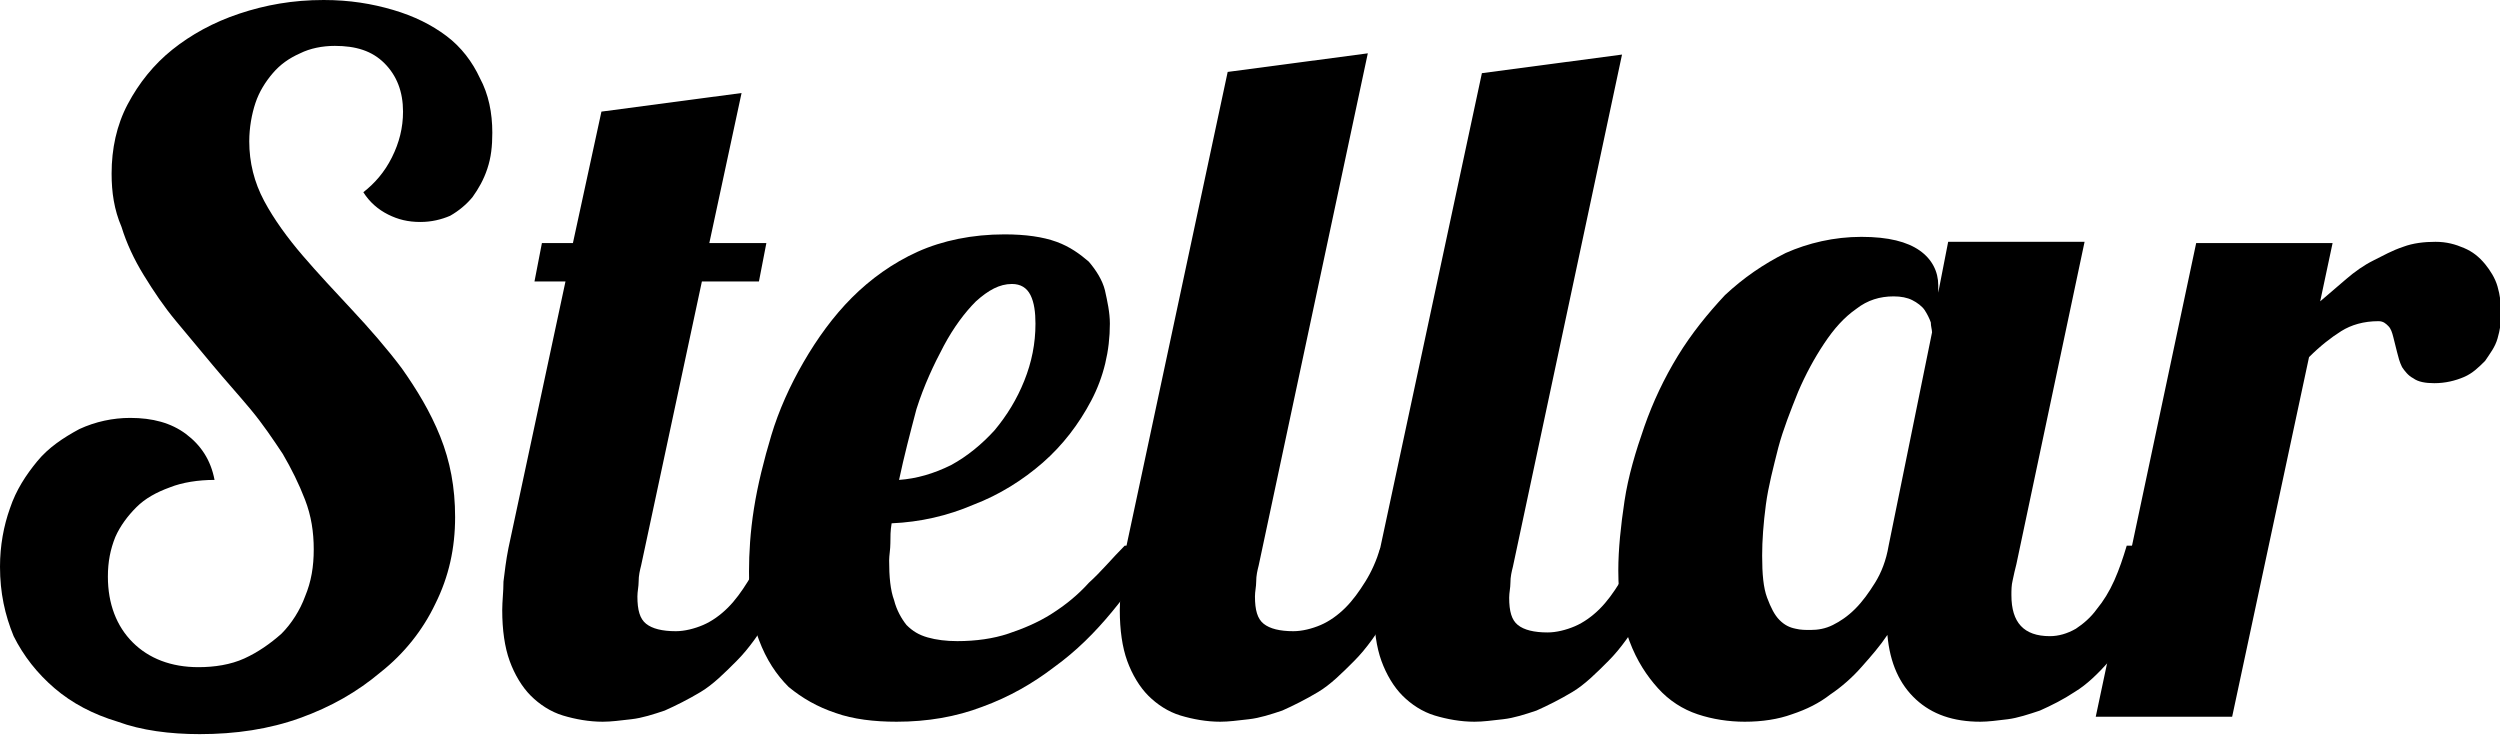
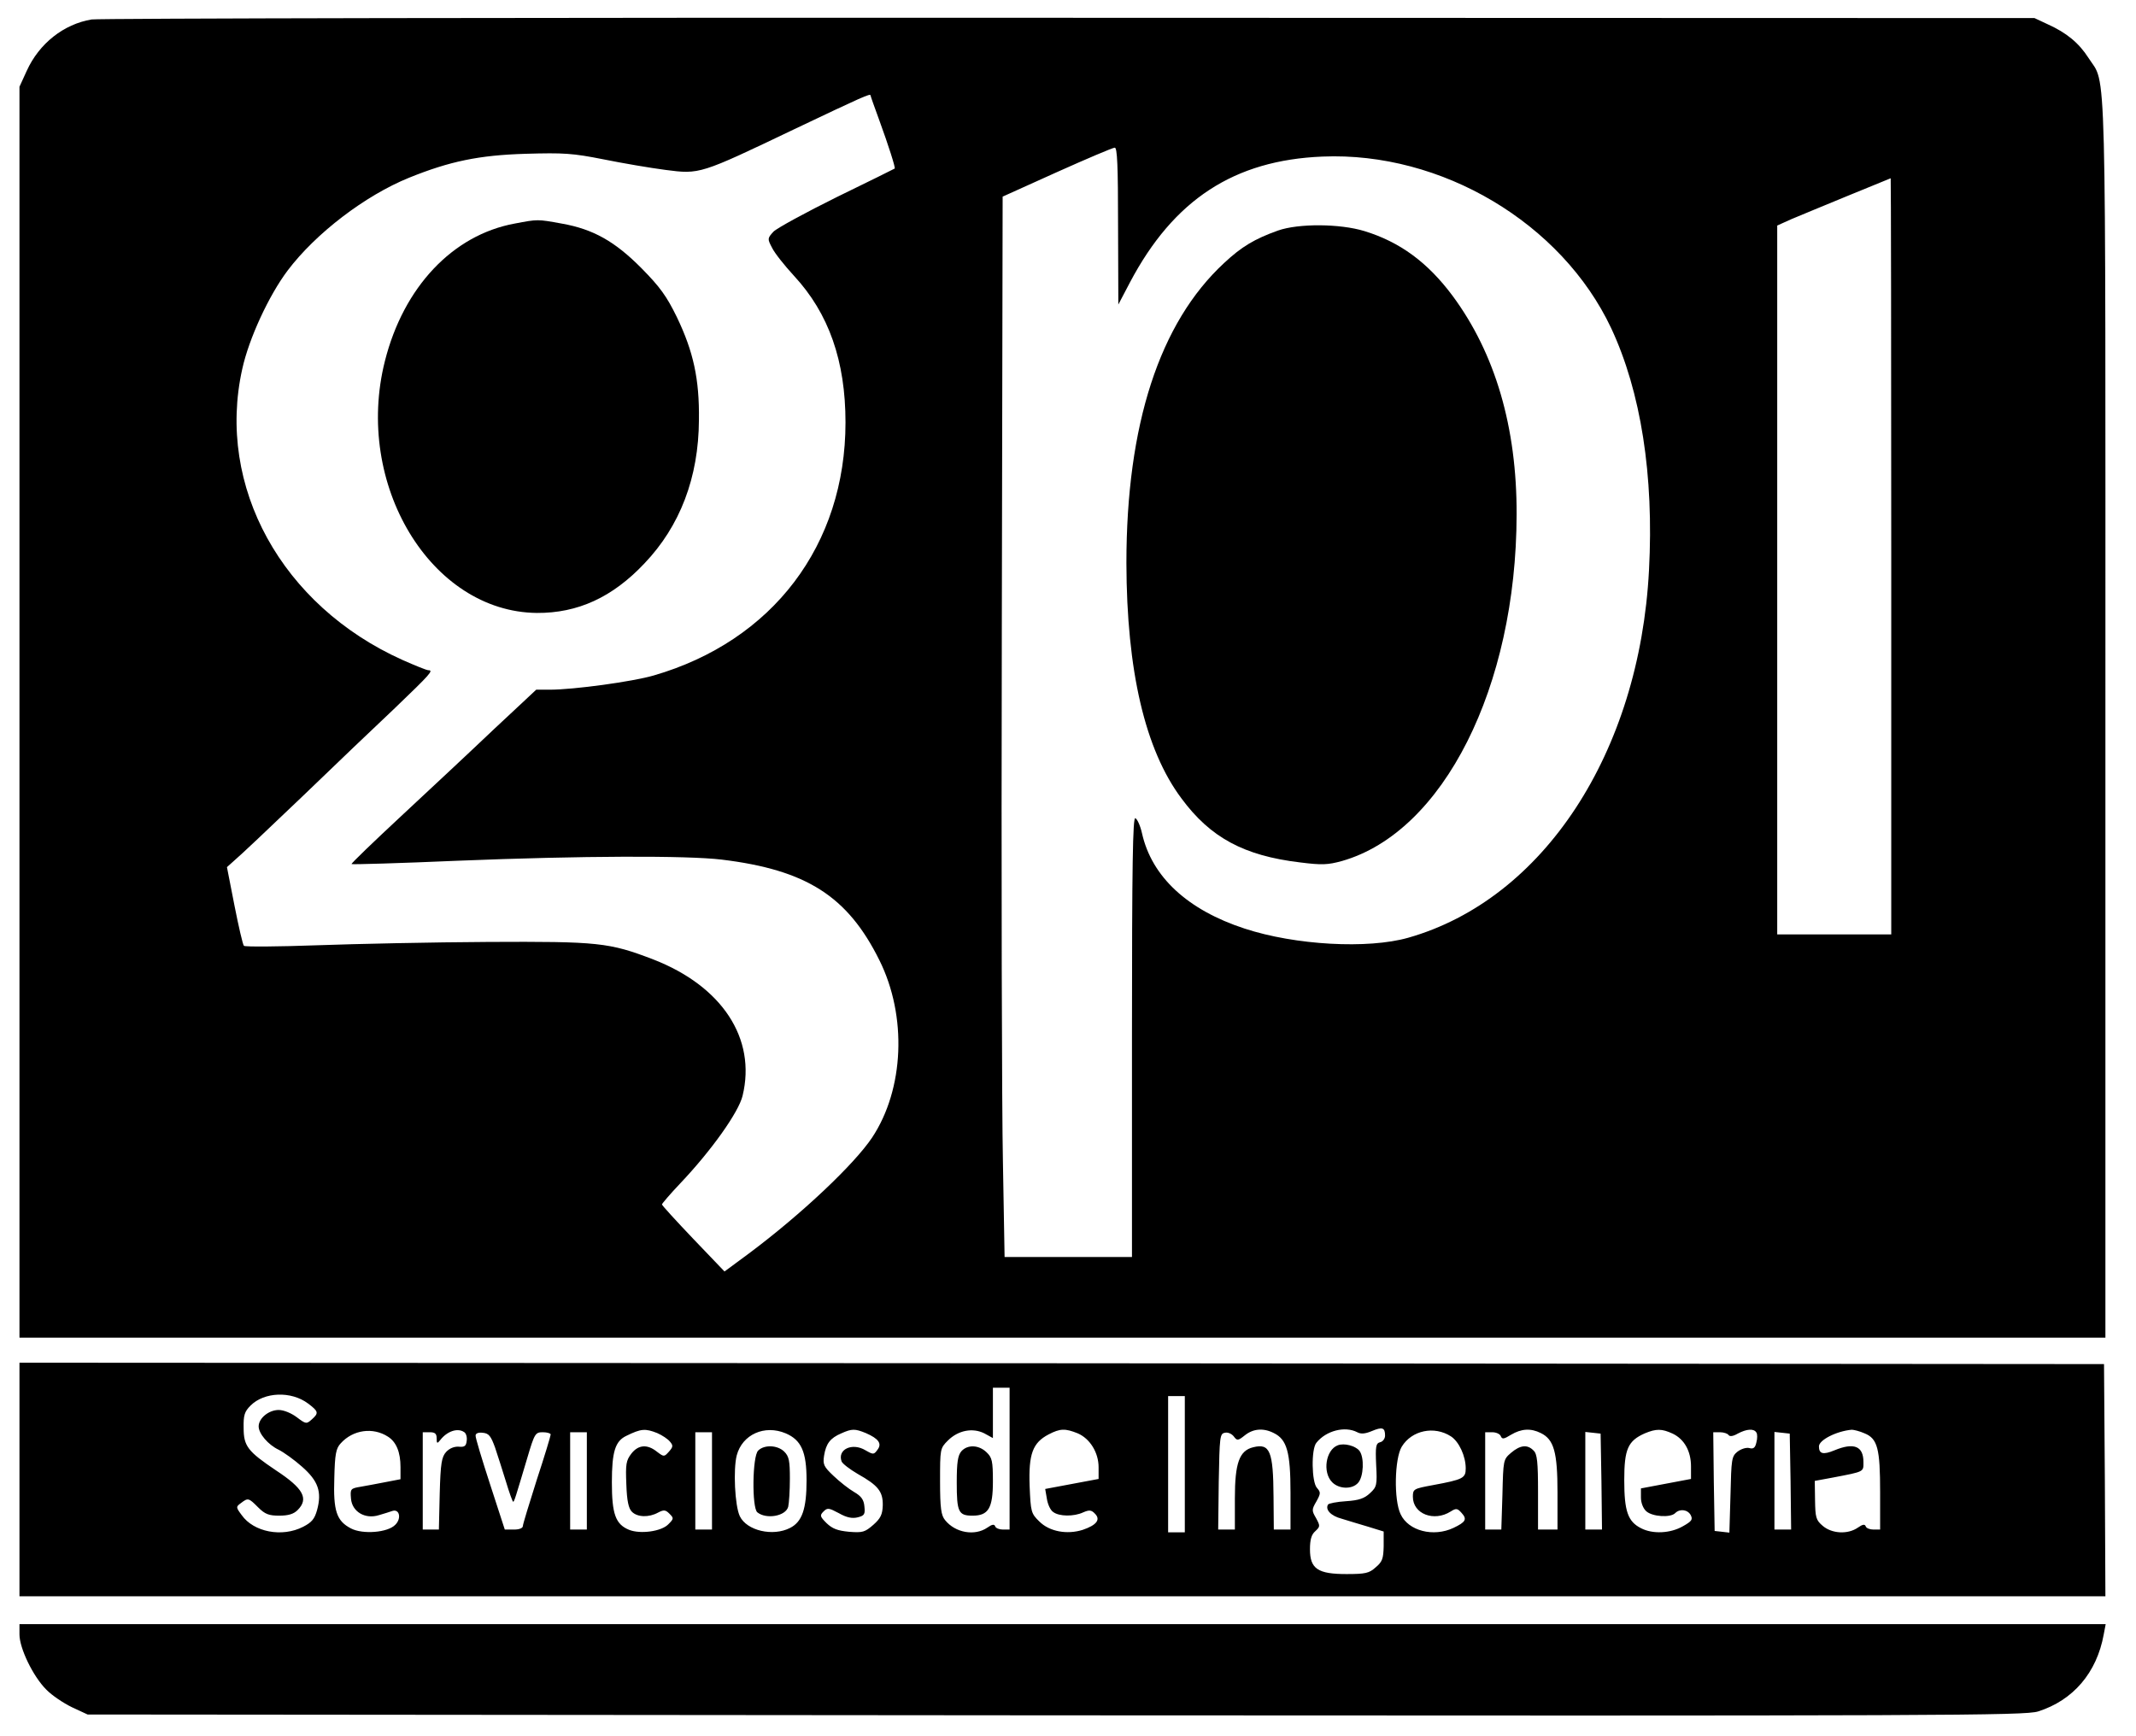
- <svg xmlns="http://www.w3.org/2000/svg" version="1.1" id="Layer_1" x="0px" y="0px" viewBox="0 0 201.6 59.2" style="enable-background:new 0 0 201.6 59.2;" xml:space="preserve">
-   <path d="M39.7,10.7c0,1.1-0.1,2-0.4,2.9c-0.3,0.9-0.7,1.6-1.2,2.3c-0.5,0.6-1.1,1.1-1.8,1.5c-0.7,0.3-1.5,0.5-2.4,0.5  c-1,0-1.8-0.2-2.6-0.6c-0.8-0.4-1.5-1-2-1.8c0.9-0.7,1.7-1.6,2.3-2.8c0.6-1.2,0.9-2.4,0.9-3.7c0-1.6-0.5-2.9-1.5-3.9  c-1-1-2.3-1.4-4-1.4c-1,0-2,0.2-2.8,0.6c-0.9,0.4-1.6,0.9-2.2,1.6c-0.6,0.7-1.1,1.5-1.4,2.4c-0.3,0.9-0.5,2-0.5,3.1  c0,1.7,0.4,3.3,1.2,4.8s1.9,3,3.1,4.4c1.2,1.4,2.6,2.9,4,4.4c1.4,1.5,2.8,3.1,4,4.7c1.2,1.7,2.3,3.5,3.1,5.5s1.2,4.1,1.2,6.5  c0,2.5-0.5,4.8-1.6,7c-1,2.1-2.5,4-4.4,5.5c-1.9,1.6-4,2.8-6.5,3.7c-2.5,0.9-5.2,1.3-8.1,1.3c-2.4,0-4.7-0.3-6.6-1  c-2-0.6-3.7-1.5-5.1-2.7c-1.4-1.2-2.5-2.6-3.3-4.2C0.4,49.6,0,47.8,0,45.7c0-1.7,0.3-3.3,0.8-4.7c0.5-1.5,1.3-2.7,2.2-3.8  c0.9-1.1,2.1-1.9,3.4-2.6c1.3-0.6,2.7-0.9,4.1-0.9c1.8,0,3.3,0.4,4.5,1.3c1.2,0.9,2,2.1,2.3,3.7c-1.3,0-2.6,0.2-3.6,0.6  c-1.1,0.4-2,0.9-2.7,1.6c-0.7,0.7-1.3,1.5-1.7,2.4c-0.4,1-0.6,2-0.6,3.2c0,2.2,0.7,4,2,5.3c1.3,1.3,3.1,2,5.3,2  c1.3,0,2.6-0.2,3.7-0.7c1.1-0.5,2.1-1.2,3-2c0.8-0.8,1.5-1.9,1.9-3c0.5-1.2,0.7-2.4,0.7-3.8c0-1.4-0.2-2.7-0.7-4  c-0.5-1.3-1.1-2.5-1.8-3.7c-0.8-1.2-1.6-2.4-2.6-3.6c-1-1.2-2-2.3-3-3.5c-1-1.2-2-2.4-3-3.6c-1-1.2-1.8-2.4-2.6-3.7  c-0.8-1.3-1.4-2.6-1.8-3.9C9.2,16.9,9,15.5,9,14c0-2,0.4-3.9,1.3-5.6c0.9-1.7,2.1-3.2,3.6-4.4c1.5-1.2,3.3-2.2,5.4-2.9  C21.4,0.4,23.6,0,26.1,0c2.1,0,3.9,0.3,5.6,0.8C33.4,1.3,34.8,2,36,2.9c1.2,0.9,2.1,2.1,2.7,3.4C39.4,7.6,39.7,9.1,39.7,10.7z" />
-   <path d="M64.6,44.1c-0.7,2.1-1.5,3.9-2.4,5.4c-0.9,1.5-1.8,2.8-2.8,3.8c-1,1-1.9,1.9-2.9,2.5c-1,0.6-2,1.1-2.9,1.5  c-0.9,0.3-1.8,0.6-2.7,0.7c-0.9,0.1-1.6,0.2-2.3,0.2c-1.1,0-2.2-0.2-3.2-0.5c-1-0.3-1.9-0.9-2.6-1.6c-0.7-0.7-1.3-1.7-1.7-2.8  c-0.4-1.1-0.6-2.5-0.6-4.1c0-0.7,0.1-1.5,0.1-2.3c0.1-0.8,0.2-1.7,0.4-2.7l4.6-21.5h-2.5l0.6-3.1h2.5L48.5,9l11.3-1.5l-2.6,12.1h4.6  l-0.6,3.1h-4.6l-4.9,22.9c-0.1,0.4-0.2,0.8-0.2,1.3c0,0.4-0.1,0.8-0.1,1.2c0,1.1,0.2,1.8,0.7,2.2c0.5,0.4,1.3,0.6,2.4,0.6  c0.7,0,1.5-0.2,2.2-0.5c0.7-0.3,1.4-0.8,2-1.4c0.6-0.6,1.1-1.3,1.6-2.1c0.5-0.8,0.9-1.7,1.2-2.7H64.6z" />
-   <path d="M93.4,44.1c-1.1,1.8-2.3,3.5-3.7,5.2c-1.4,1.7-2.9,3.2-4.7,4.5c-1.7,1.3-3.6,2.4-5.8,3.2c-2.1,0.8-4.4,1.2-6.9,1.2  c-1.8,0-3.5-0.2-4.9-0.7c-1.5-0.5-2.7-1.2-3.8-2.1c-1-1-1.8-2.2-2.4-3.8c-0.6-1.5-0.8-3.4-0.8-5.5c0-1.5,0.1-3.2,0.4-5.1  c0.3-1.9,0.8-3.9,1.4-5.9c0.6-2,1.5-4,2.6-5.9c1.1-1.9,2.4-3.7,3.9-5.2c1.5-1.5,3.3-2.8,5.3-3.7c2-0.9,4.4-1.4,7-1.4  c1.7,0,3.1,0.2,4.2,0.6c1.1,0.4,1.9,1,2.6,1.6c0.6,0.7,1.1,1.5,1.3,2.3c0.2,0.9,0.4,1.8,0.4,2.7c0,2.2-0.5,4.3-1.5,6.2  c-1,1.9-2.3,3.6-3.9,5c-1.6,1.4-3.5,2.6-5.6,3.4c-2.1,0.9-4.3,1.4-6.6,1.5c-0.1,0.6-0.1,1.1-0.1,1.6c0,0.5-0.1,1-0.1,1.4  c0,1.3,0.1,2.4,0.4,3.2c0.2,0.8,0.6,1.5,1,2c0.5,0.5,1,0.8,1.7,1c0.7,0.2,1.5,0.3,2.4,0.3c1.5,0,2.9-0.2,4.1-0.6  c1.2-0.4,2.4-0.9,3.5-1.6c1.1-0.7,2.1-1.5,3-2.5c1-0.9,1.9-2,2.9-3H93.4z M72.5,38.7c1.4-0.1,2.8-0.5,4.2-1.2  c1.3-0.7,2.5-1.7,3.5-2.8c1-1.2,1.8-2.5,2.4-4c0.6-1.5,0.9-3,0.9-4.6c0-0.9-0.1-1.7-0.4-2.3c-0.3-0.6-0.8-0.9-1.5-0.9  c-1,0-1.9,0.5-2.9,1.4c-0.9,0.9-1.8,2.1-2.6,3.6c-0.8,1.5-1.6,3.2-2.2,5.1C73.4,34.9,72.9,36.8,72.5,38.7z" />
-   <path d="M114.4,44.1c-0.7,2.1-1.5,3.9-2.4,5.4c-0.9,1.5-1.8,2.8-2.8,3.8c-1,1-1.9,1.9-2.9,2.5c-1,0.6-2,1.1-2.9,1.5  c-0.9,0.3-1.8,0.6-2.7,0.7c-0.9,0.1-1.6,0.2-2.3,0.2c-1.1,0-2.2-0.2-3.2-0.5c-1-0.3-1.9-0.9-2.6-1.6c-0.7-0.7-1.3-1.7-1.7-2.8  c-0.4-1.1-0.6-2.5-0.6-4.1c0-0.7,0.1-1.5,0.1-2.3c0.1-0.8,0.2-1.7,0.4-2.7L99,5.8l11.3-1.5l-8.8,41.3c-0.1,0.4-0.2,0.8-0.2,1.3  c0,0.4-0.1,0.8-0.1,1.2c0,1.1,0.2,1.8,0.7,2.2c0.5,0.4,1.3,0.6,2.4,0.6c0.7,0,1.5-0.2,2.2-0.5c0.7-0.3,1.4-0.8,2-1.4  s1.1-1.3,1.6-2.1c0.5-0.8,0.9-1.7,1.2-2.7H114.4z" />
-   <path d="M134.9,44.1c-0.7,2.1-1.5,3.9-2.4,5.4c-0.9,1.5-1.8,2.8-2.8,3.8c-1,1-1.9,1.9-2.9,2.5c-1,0.6-2,1.1-2.9,1.5  c-0.9,0.3-1.8,0.6-2.7,0.7c-0.9,0.1-1.6,0.2-2.3,0.2c-1.1,0-2.2-0.2-3.2-0.5c-1-0.3-1.9-0.9-2.6-1.6c-0.7-0.7-1.3-1.7-1.7-2.8  c-0.4-1.1-0.6-2.5-0.6-4.1c0-0.7,0.1-1.5,0.1-2.3c0.1-0.8,0.2-1.7,0.4-2.7l8.2-38.3l11.3-1.5l-8.8,41.3c-0.1,0.4-0.2,0.8-0.2,1.3  c0,0.4-0.1,0.8-0.1,1.2c0,1.1,0.2,1.8,0.7,2.2c0.5,0.4,1.3,0.6,2.4,0.6c0.7,0,1.5-0.2,2.2-0.5c0.7-0.3,1.4-0.8,2-1.4  c0.6-0.6,1.1-1.3,1.6-2.1c0.5-0.8,0.9-1.7,1.2-2.7H134.9z" />
-   <path d="M175.1,44.1c-0.7,2.1-1.5,3.9-2.4,5.4c-0.8,1.5-1.7,2.8-2.6,3.8c-0.9,1-1.8,1.9-2.8,2.5c-0.9,0.6-1.9,1.1-2.8,1.5  c-0.9,0.3-1.8,0.6-2.6,0.7c-0.8,0.1-1.6,0.2-2.2,0.2c-2.2,0-3.9-0.6-5.2-1.8c-1.3-1.2-2.1-2.9-2.3-5.2c-0.6,0.9-1.3,1.7-2.1,2.6  c-0.7,0.8-1.6,1.6-2.5,2.2c-0.9,0.7-1.9,1.2-3.1,1.6c-1.1,0.4-2.4,0.6-3.8,0.6c-1.3,0-2.6-0.2-3.8-0.6c-1.2-0.4-2.3-1.1-3.2-2.1  c-0.9-1-1.7-2.2-2.3-3.8c-0.6-1.6-0.9-3.5-0.9-5.7c0-1.7,0.2-3.6,0.5-5.6c0.3-2,0.9-4,1.6-6c0.7-2,1.6-3.9,2.7-5.7  c1.1-1.8,2.4-3.4,3.8-4.9c1.5-1.4,3.1-2.5,4.9-3.4c1.8-0.8,3.9-1.3,6.1-1.3c2.2,0,3.7,0.4,4.7,1.1c1,0.7,1.5,1.7,1.5,2.8v0.6  l0.8-4.1h11l-5.5,26c-0.1,0.4-0.2,0.8-0.3,1.3c-0.1,0.4-0.1,0.8-0.1,1.2c0,2.2,1,3.3,3.1,3.3c0.7,0,1.4-0.2,2.1-0.6  c0.6-0.4,1.2-0.9,1.7-1.6c0.5-0.6,1-1.4,1.4-2.3c0.4-0.9,0.7-1.8,1-2.8H175.1z M155.8,26.8c0-0.2-0.1-0.5-0.1-0.8  c-0.1-0.3-0.3-0.7-0.5-1c-0.2-0.3-0.6-0.6-1-0.8c-0.4-0.2-0.9-0.3-1.5-0.3c-1.1,0-2.1,0.3-3,1c-1,0.7-1.8,1.6-2.6,2.8  c-0.8,1.2-1.5,2.5-2.1,3.9c-0.6,1.5-1.2,3-1.6,4.5c-0.4,1.6-0.8,3.1-1,4.6c-0.2,1.5-0.3,2.9-0.3,4.1c0,1.5,0.1,2.6,0.4,3.4  c0.3,0.8,0.6,1.4,1,1.8c0.4,0.4,0.8,0.6,1.3,0.7c0.4,0.1,0.8,0.1,1.2,0.1c0.6,0,1.2-0.1,1.8-0.4c0.6-0.3,1.2-0.7,1.8-1.3  c0.6-0.6,1.1-1.3,1.6-2.1c0.5-0.8,0.9-1.8,1.1-3L155.8,26.8z" />
-   <path d="M169,57.8l8.1-38.2h11l-1,4.7c0.7-0.6,1.4-1.2,2.1-1.8c0.7-0.6,1.4-1.1,2.2-1.5c0.8-0.4,1.5-0.8,2.4-1.1  c0.8-0.3,1.7-0.4,2.6-0.4c0.9,0,1.6,0.2,2.3,0.5c0.7,0.3,1.2,0.7,1.7,1.3c0.4,0.5,0.8,1.1,1,1.8c0.2,0.7,0.3,1.4,0.3,2.2  c0,0.7-0.1,1.3-0.3,2c-0.2,0.7-0.6,1.2-1,1.8c-0.5,0.5-1,1-1.7,1.3c-0.7,0.3-1.5,0.5-2.4,0.5c-0.7,0-1.3-0.1-1.7-0.4  c-0.4-0.2-0.7-0.6-0.9-0.9c-0.2-0.4-0.3-0.8-0.4-1.2c-0.1-0.4-0.2-0.8-0.3-1.2c-0.1-0.4-0.2-0.7-0.4-0.9c-0.2-0.2-0.4-0.4-0.8-0.4  c-1.2,0-2.2,0.3-3,0.8c-0.8,0.5-1.7,1.2-2.6,2.1L180,57.8H169z" />
+ <svg xmlns="http://www.w3.org/2000/svg" version="1.0" width="768pt" height="624pt" viewBox="0 0 768 624" preserveAspectRatio="xMidYMid meet">
+   <g transform="translate(0,624) scale(0.1,-0.1)" fill="#000000" stroke="none">
+     <path d="M329 6170 c-100 -17 -188 -86 -233 -185 l-26 -57 0 -2249 0 -2249 3750 0 3750 0 0 2223 c0 2452 5 2275 -61 2379 -34 53 -78 90 -147 121 l-47 22 -3470 1 c-1909 1 -3491 -2 -3516 -6z m2801 -273 c0 -2 14 -42 31 -88 34 -93 59 -172 56 -175 -1 -1 -94 -47 -207 -102 -113 -56 -216 -112 -229 -125 -22 -24 -22 -26 -5 -58 9 -19 45 -64 79 -101 125 -135 185 -306 185 -527 0 -441 -262 -786 -690 -910 -76 -22 -286 -51 -374 -51 l-48 0 -152 -142 c-83 -79 -233 -219 -333 -312 -101 -94 -181 -171 -179 -173 2 -2 174 3 382 12 447 18 824 19 949 4 305 -37 453 -132 567 -362 100 -201 89 -463 -26 -637 -64 -96 -253 -275 -443 -417 l-88 -65 -112 117 c-62 65 -113 121 -113 124 0 3 30 38 66 76 112 118 210 256 224 315 50 206 -74 394 -321 490 -159 61 -197 65 -594 63 -198 -1 -475 -7 -615 -12 -140 -5 -258 -6 -263 -2 -4 4 -19 69 -34 145 l-27 138 29 26 c17 14 124 115 240 226 115 111 266 255 335 320 128 123 140 136 120 136 -6 0 -48 17 -93 37 -434 195 -670 624 -576 1046 24 110 96 265 163 354 101 134 279 270 437 334 146 59 251 81 419 86 137 4 169 2 280 -20 69 -14 169 -31 223 -38 123 -16 123 -16 462 146 246 117 275 130 275 122z m890 -469 l1 -283 42 80 c157 297 374 439 692 452 428 18 860 -239 1038 -617 107 -229 154 -529 136 -870 -34 -657 -380 -1184 -866 -1322 -145 -41 -405 -27 -588 33 -205 67 -334 186 -369 343 -6 27 -17 51 -24 54 -9 3 -12 -161 -12 -787 l0 -791 -229 0 -229 0 -6 343 c-4 188 -6 1046 -4 1906 l3 1564 195 88 c107 48 201 88 208 88 9 1 12 -62 12 -281z m2780 -1188 l0 -1360 -205 0 -205 0 0 1275 0 1274 51 23 c29 12 120 50 203 84 83 34 152 62 154 63 1 0 2 -611 2 -1359z" />
+     <path d="M1850 5436 c-222 -41 -399 -228 -466 -494 -112 -443 165 -902 546 -906 147 -1 272 56 387 178 128 134 195 309 196 516 2 147 -20 246 -79 369 -37 76 -61 109 -127 176 -96 97 -174 141 -287 161 -88 16 -86 16 -170 0z" />
+     <path d="M4595 5411 c-84 -30 -131 -58 -194 -117 -232 -215 -351 -581 -351 -1079 1 -387 67 -671 198 -846 104 -141 225 -206 426 -230 79 -10 100 -9 151 5 365 104 627 626 628 1246 1 314 -77 579 -230 786 -90 121 -190 194 -317 233 -88 27 -237 28 -311 2z" />
+     <path d="M70 920 l0 -420 3750 0 3750 0 -2 418 -3 417 -3747 3 -3748 2 0 -420z m3560 75 l0 -255 -24 0 c-13 0 -26 5 -28 12 -3 8 -11 7 -28 -5 -45 -31 -115 -19 -152 27 -14 17 -18 42 -18 139 0 117 0 119 28 147 37 37 89 47 131 26 l31 -17 0 91 0 90 30 0 30 0 0 -255z m-2522 198 c37 -28 39 -34 13 -57 -19 -17 -21 -17 -54 8 -20 15 -47 26 -65 26 -36 0 -72 -30 -72 -59 0 -26 34 -66 72 -84 18 -9 56 -36 84 -61 58 -51 72 -90 54 -156 -9 -32 -19 -44 -50 -60 -76 -39 -178 -19 -221 42 -21 28 -21 30 -3 43 26 20 28 19 62 -15 25 -25 39 -30 76 -30 33 0 52 6 66 20 41 41 21 78 -78 143 -101 68 -116 87 -116 152 -1 46 3 59 25 81 49 49 146 53 207 7z m3152 -218 l0 -245 -30 0 -30 0 0 245 0 245 30 0 30 0 0 -245z m720 103 c0 -11 -8 -22 -18 -24 -15 -4 -17 -15 -14 -82 4 -72 2 -79 -22 -101 -20 -19 -40 -26 -86 -29 -33 -2 -63 -8 -65 -12 -11 -18 10 -41 49 -51 22 -7 66 -20 96 -29 l55 -17 0 -53 c-1 -45 -5 -56 -29 -76 -23 -21 -37 -24 -105 -24 -103 0 -131 19 -131 89 0 34 5 53 19 65 18 17 18 19 3 47 -16 27 -16 31 1 60 16 29 16 33 2 49 -19 21 -21 139 -2 162 35 44 103 61 147 38 13 -7 28 -6 52 4 38 16 48 13 48 -16z m-3585 -4 c30 -19 45 -56 45 -109 l0 -44 -52 -10 c-29 -6 -70 -13 -91 -17 -37 -6 -38 -8 -35 -43 4 -47 51 -75 101 -59 18 5 39 12 48 15 26 8 33 -28 10 -50 -27 -28 -117 -35 -159 -13 -52 27 -64 63 -60 181 2 86 6 107 23 125 44 49 116 59 170 24z m273 17 c8 -4 12 -19 10 -32 -2 -19 -8 -23 -29 -21 -16 1 -33 -6 -45 -19 -16 -18 -20 -40 -23 -150 l-3 -129 -29 0 -29 0 0 175 0 175 25 0 c19 0 25 -5 25 -22 0 -19 2 -20 13 -6 25 32 62 44 85 29z m695 -4 c18 -8 38 -21 46 -31 12 -14 11 -19 -4 -36 -17 -19 -18 -19 -43 0 -35 28 -67 25 -92 -7 -19 -25 -21 -38 -18 -110 2 -60 8 -87 20 -99 20 -20 61 -21 94 -3 21 11 27 10 41 -4 16 -16 16 -18 -4 -38 -25 -26 -101 -36 -141 -20 -49 20 -62 57 -62 171 0 110 12 148 52 167 53 26 68 27 111 10z m462 -1 c56 -24 75 -66 75 -169 0 -103 -16 -149 -59 -171 -62 -32 -156 -10 -181 42 -18 38 -24 169 -11 219 20 75 100 111 176 79z m288 1 c46 -20 59 -38 42 -60 -13 -18 -15 -18 -43 -2 -48 29 -102 3 -86 -40 3 -8 29 -28 58 -45 73 -41 91 -63 90 -113 -1 -33 -8 -47 -34 -70 -30 -26 -38 -29 -87 -25 -42 4 -60 11 -81 31 -24 24 -25 28 -11 42 14 14 19 13 55 -6 28 -16 48 -20 68 -15 24 6 27 11 24 39 -2 24 -11 37 -37 52 -19 11 -52 37 -74 58 -35 33 -39 41 -34 73 7 43 22 63 62 80 38 17 49 17 88 1z m762 -1 c44 -19 75 -69 75 -122 l0 -42 -96 -18 -96 -18 6 -35 c3 -20 13 -42 23 -48 21 -16 74 -17 108 -1 21 9 29 9 42 -5 21 -21 6 -41 -44 -58 -57 -18 -120 -6 -156 30 -30 29 -31 35 -35 128 -4 115 11 155 68 185 42 22 60 22 105 4z m705 1 c47 -23 60 -68 60 -214 l0 -133 -30 0 -30 0 -1 118 c-1 164 -13 193 -73 178 -50 -12 -66 -57 -66 -183 l0 -113 -30 0 -30 0 2 172 c3 162 4 173 22 176 11 3 25 -4 32 -13 12 -16 15 -16 40 4 30 24 67 27 104 8z m637 -12 c29 -19 53 -71 53 -115 0 -35 -9 -40 -117 -60 -70 -13 -73 -14 -73 -42 0 -62 76 -91 136 -53 19 12 24 12 39 -5 21 -23 15 -33 -29 -54 -72 -34 -162 -11 -190 49 -25 51 -22 200 4 243 36 59 117 76 177 37z m323 12 c47 -23 60 -68 60 -214 l0 -133 -35 0 -35 0 0 134 c0 109 -3 138 -16 150 -22 23 -48 20 -81 -8 -28 -24 -28 -26 -31 -150 l-4 -126 -29 0 -29 0 0 175 0 175 25 0 c14 0 28 -6 31 -14 5 -12 11 -11 37 5 37 22 71 24 107 6z m474 -2 c42 -20 66 -63 66 -118 l0 -45 -90 -17 -90 -17 0 -33 c0 -19 8 -39 19 -49 22 -20 87 -24 104 -7 17 17 45 13 56 -7 8 -16 4 -22 -28 -40 -45 -26 -109 -29 -151 -7 -47 24 -60 61 -60 173 0 111 13 141 74 168 41 17 61 17 100 -1z m301 4 c4 -5 4 -22 0 -36 -4 -19 -11 -24 -25 -20 -11 3 -30 -3 -43 -13 -21 -17 -22 -27 -25 -155 l-4 -136 -26 3 -27 3 -3 178 -2 177 24 0 c14 0 28 -5 31 -10 4 -6 16 -5 33 5 32 17 58 19 67 4z m389 -3 c47 -19 56 -55 56 -212 l0 -134 -24 0 c-13 0 -26 5 -28 12 -3 8 -11 7 -28 -5 -36 -25 -93 -22 -126 6 -25 21 -27 31 -28 93 l-1 69 65 12 c115 22 110 20 110 56 0 57 -34 71 -104 42 -41 -17 -56 -13 -56 14 0 23 63 55 118 60 7 0 28 -5 46 -13z m-4924 -51 c9 -27 27 -83 39 -122 12 -40 24 -73 26 -73 4 0 8 14 51 158 26 88 29 92 56 92 15 0 28 -4 28 -8 0 -5 -22 -78 -50 -163 -27 -85 -50 -160 -50 -166 0 -8 -13 -13 -32 -13 l-33 0 -53 163 c-29 89 -53 168 -52 175 0 8 10 12 26 10 22 -2 29 -12 44 -53z m330 -120 l0 -175 -30 0 -30 0 0 175 0 175 30 0 30 0 0 -175z m450 0 l0 -175 -30 0 -30 0 0 175 0 175 30 0 30 0 0 -175z m3198 -2 l2 -173 -30 0 -30 0 0 176 0 175 28 -3 27 -3 3 -172z m680 0 l2 -173 -30 0 -30 0 0 176 0 175 28 -3 27 -3 3 -172z" />
+     <path d="M3457 1022 c-13 -15 -17 -39 -17 -113 0 -106 6 -119 57 -119 57 0 73 27 73 123 0 74 -3 86 -23 105 -28 27 -68 28 -90 4z" />
+     <path d="M4810 1043 c-43 -16 -56 -97 -20 -133 25 -25 72 -26 93 -2 20 22 23 91 5 115 -14 18 -55 29 -78 20z" />
+     <path d="M2726 1024 c-21 -20 -23 -206 -3 -222 32 -26 102 -14 111 20 3 13 6 58 6 101 0 64 -3 80 -20 97 -24 24 -72 26 -94 4z" />
+     <path d="M70 363 c0 -50 49 -151 96 -198 20 -21 62 -49 93 -64 l56 -26 3480 -3 c3216 -2 3484 -1 3533 14 126 40 211 139 236 277 l7 37 -3751 0 -3750 0 0 -37z" />
+   </g>
</svg>
